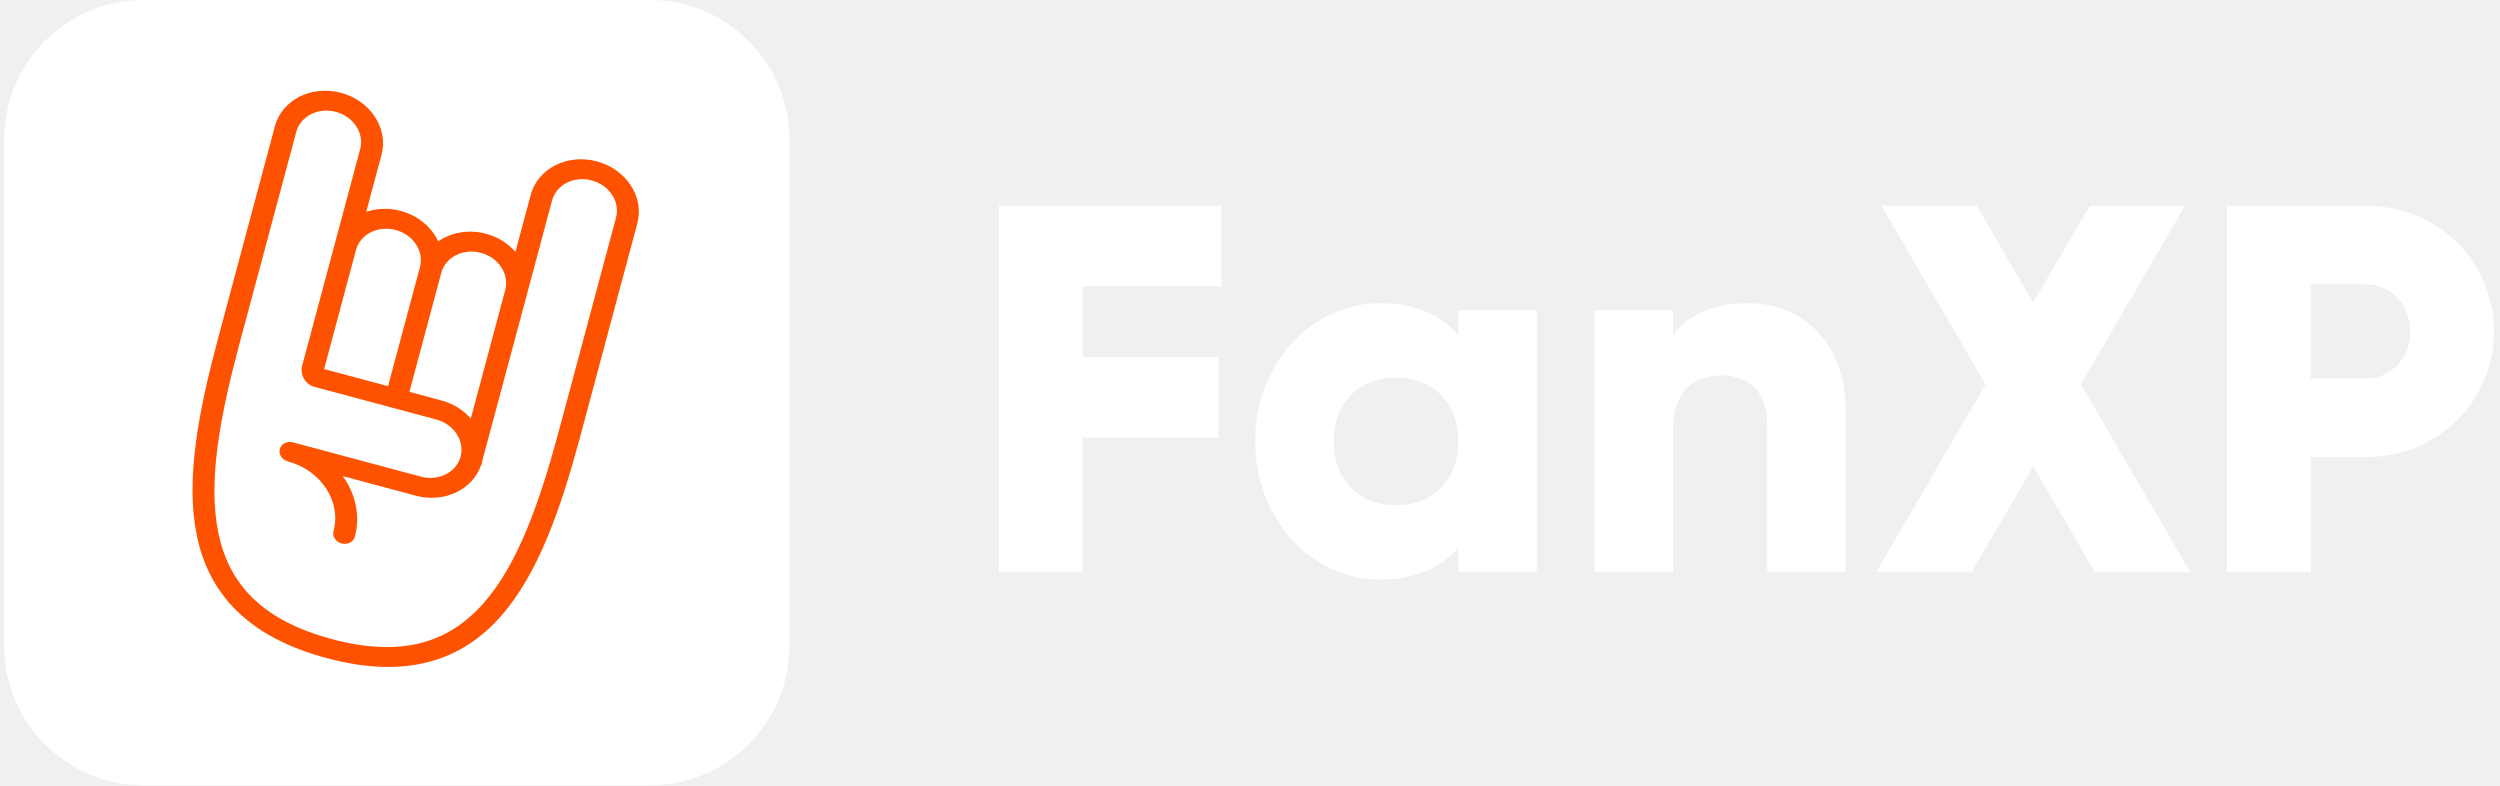
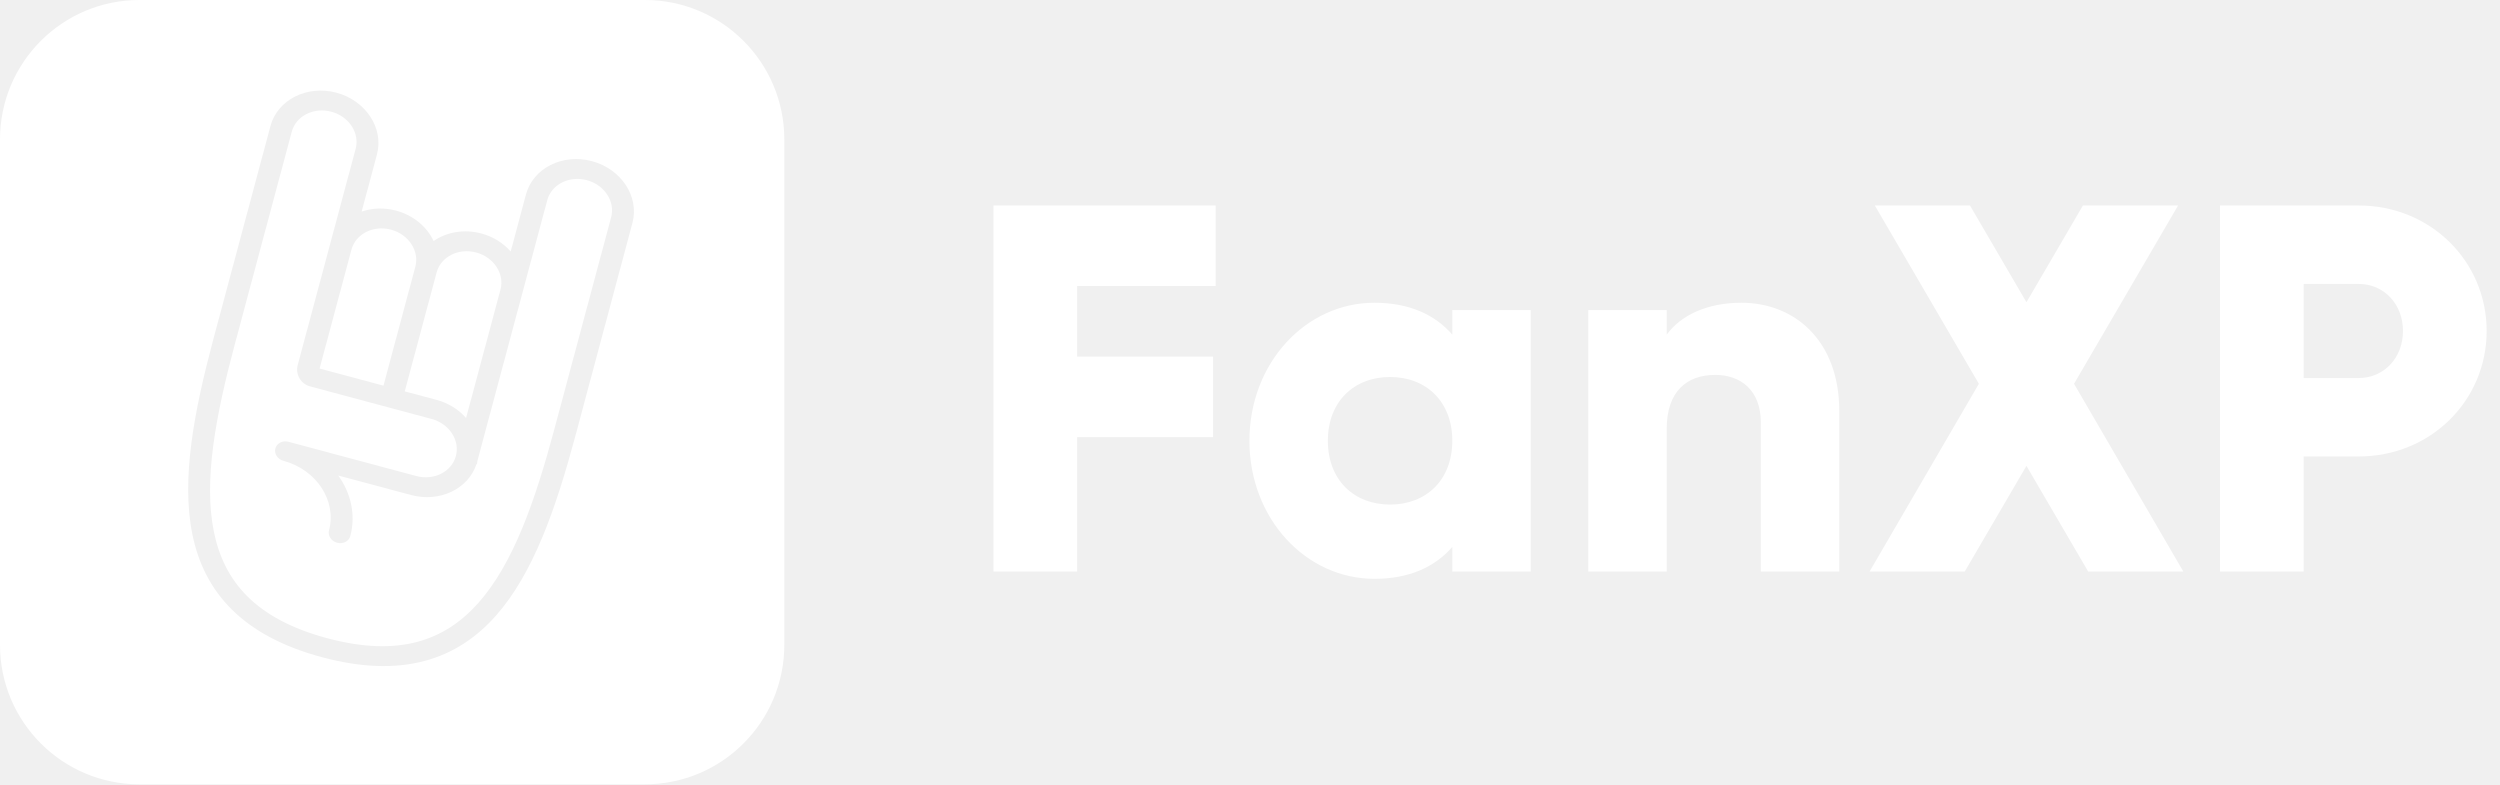
- <svg xmlns="http://www.w3.org/2000/svg" width="191" height="60" viewBox="0 0 191 60" fill="none">
-   <path d="M0.313 10.667C0.313 4.776 5.089 0 10.98 0H49.647C55.538 0 60.313 4.776 60.313 10.667V49.333C60.313 55.224 55.538 60 49.647 60H10.98C5.089 60 0.313 55.224 0.313 49.333V10.667Z" fill="white" />
-   <path fill-rule="evenodd" clip-rule="evenodd" d="M25.57 18.661L27.52 11.384C27.843 10.178 27.011 8.908 25.662 8.546C24.313 8.185 22.957 8.869 22.634 10.075L18.295 26.266L18.294 26.273C16.811 31.806 15.876 36.757 16.676 40.681C17.071 42.62 17.885 44.276 19.243 45.626C20.602 46.978 22.562 48.078 25.344 48.823C28.127 49.569 30.374 49.596 32.227 49.105C34.078 48.615 35.611 47.588 36.923 46.106C39.574 43.111 41.239 38.364 42.72 32.841L42.728 32.813L47.066 16.622C47.389 15.416 46.557 14.145 45.208 13.784C43.858 13.422 42.503 14.107 42.18 15.312L40.23 22.589L37.792 31.685L36.866 35.142C36.833 35.266 36.812 35.39 36.803 35.515L36.764 35.504C36.142 37.401 33.951 38.455 31.77 37.871L26.19 36.376C27.158 37.722 27.545 39.389 27.111 41.01C27.003 41.412 26.551 41.64 26.101 41.519C25.651 41.399 25.374 40.975 25.482 40.573C26.088 38.313 24.528 35.93 21.998 35.252C21.548 35.132 21.27 34.708 21.378 34.307C21.486 33.905 21.938 33.677 22.388 33.797L32.16 36.416C33.51 36.777 34.866 36.093 35.189 34.887C35.512 33.682 34.68 32.411 33.33 32.05L24.031 29.558C23.32 29.367 22.898 28.636 23.088 27.925L23.133 27.757L25.57 18.661ZM38.252 47.097C41.119 43.858 42.84 38.877 44.308 33.431L44.349 33.278L44.356 33.249L48.695 17.058C49.233 15.049 47.847 12.931 45.598 12.328C43.349 11.726 41.089 12.866 40.551 14.876L39.381 19.242C38.823 18.602 38.049 18.105 37.133 17.86C35.801 17.503 34.465 17.757 33.485 18.442C32.979 17.359 31.949 16.471 30.617 16.114C29.701 15.868 28.782 15.912 27.979 16.187L29.149 11.821C29.688 9.811 28.301 7.694 26.052 7.091C23.803 6.489 21.543 7.629 21.005 9.638L16.667 25.83L16.666 25.832L16.618 26.012C15.166 31.461 14.166 36.636 15.03 40.875C15.471 43.041 16.404 44.994 18.035 46.615C19.664 48.235 21.935 49.469 24.954 50.279C27.974 51.088 30.558 51.154 32.779 50.566C35.001 49.977 36.786 48.752 38.252 47.097ZM36.743 19.315C38.092 19.677 38.924 20.947 38.601 22.153L36.164 31.249L35.969 31.976C35.41 31.337 34.637 30.84 33.72 30.594L31.277 29.939L33.715 20.843L33.715 20.841C34.039 19.637 35.394 18.954 36.743 19.315ZM29.648 29.503L32.086 20.407L32.086 20.405C32.408 19.2 31.576 17.93 30.227 17.569C28.878 17.208 27.522 17.892 27.199 19.098L24.762 28.194L29.648 29.503Z" fill="#FF5200" />
-   <path d="M93.313 21.88V15.72H76.313V43.72H82.713V33.44H93.113V27.28H82.713V21.88H93.313Z" fill="white" />
-   <path d="M111.414 23.72V25.6C110.094 24.08 108.134 23.16 105.454 23.16C100.214 23.16 95.894 27.76 95.894 33.72C95.894 39.68 100.214 44.28 105.454 44.28C108.134 44.28 110.094 43.36 111.414 41.84V43.72H117.414V23.72H111.414ZM106.654 38.6C103.894 38.6 101.894 36.72 101.894 33.72C101.894 30.72 103.894 28.84 106.654 28.84C109.414 28.84 111.414 30.72 111.414 33.72C111.414 36.72 109.414 38.6 106.654 38.6Z" fill="white" />
-   <path d="M133.536 23.16C130.896 23.16 128.896 24.12 127.816 25.6V23.72H121.816V43.72H127.816V32.8C127.816 29.96 129.336 28.68 131.536 28.68C133.456 28.68 135.016 29.84 135.016 32.32V43.72H141.016V31.44C141.016 26.04 137.576 23.16 133.536 23.16Z" fill="white" />
-   <path d="M167.337 43.72L158.977 29.36L166.937 15.72H159.657L155.337 23.12L151.017 15.72H143.737L151.697 29.36L143.337 43.72H150.617L155.337 35.64L160.057 43.72H167.337Z" fill="white" />
-   <path d="M180.741 15.72H170.141V43.72H176.541V34.92H180.741C186.261 34.92 190.541 30.64 190.541 25.32C190.541 20 186.261 15.72 180.741 15.72ZM180.741 28.92H176.541V21.72H180.741C182.701 21.72 184.141 23.28 184.141 25.32C184.141 27.36 182.701 28.92 180.741 28.92Z" fill="white" />
+ <svg xmlns="http://www.w3.org/2000/svg" width="153" height="48" viewBox="0 0 153 48" fill="none">
+   <path fill-rule="evenodd" clip-rule="evenodd" d="M8.533 0C3.821 0 0 3.821 0 8.533V39.467C0 44.179 3.821 48 8.533 48H39.467C44.179 48 48 44.179 48 39.467V8.533C48 3.821 44.179 0 39.467 0H8.533ZM21.766 9.107L20.206 14.929L18.256 22.206L18.22 22.34C18.067 22.909 18.405 23.494 18.974 23.646L26.414 25.64C27.493 25.929 28.159 26.945 27.9 27.91C27.642 28.874 26.557 29.422 25.478 29.133L17.66 27.038C17.3 26.941 16.938 27.124 16.852 27.445C16.766 27.767 16.988 28.105 17.348 28.202C19.372 28.744 20.619 30.65 20.135 32.459C20.049 32.78 20.271 33.119 20.631 33.215C20.99 33.312 21.352 33.129 21.438 32.808C21.785 31.511 21.476 30.178 20.701 29.101L25.166 30.297C26.91 30.764 28.663 29.921 29.16 28.403L29.191 28.412C29.199 28.312 29.216 28.213 29.242 28.113L29.983 25.348L31.933 18.071L33.493 12.25C33.752 11.285 34.836 10.738 35.916 11.027C36.995 11.316 37.661 12.333 37.402 13.297L33.931 26.25L33.925 26.273C32.74 30.692 31.408 34.489 29.288 36.885C28.238 38.07 27.012 38.892 25.531 39.284C24.049 39.677 22.251 39.655 20.025 39.059C17.799 38.462 16.231 37.582 15.144 36.501C14.057 35.421 13.406 34.096 13.09 32.545C12.45 29.406 13.198 25.445 14.384 21.018L14.386 21.013L17.856 8.06C18.115 7.095 19.2 6.548 20.279 6.837C21.358 7.126 22.024 8.143 21.766 9.107ZM35.196 26.745C34.022 31.101 32.645 35.087 30.351 37.678C29.178 39.002 27.751 39.982 25.972 40.453C24.195 40.923 22.129 40.87 19.713 40.223C17.297 39.576 15.481 38.588 14.177 37.292C12.873 35.995 12.126 34.433 11.773 32.7C11.082 29.309 11.882 25.169 13.044 20.809L13.082 20.666L13.083 20.664L16.553 7.711C16.984 6.103 18.792 5.191 20.591 5.673C22.39 6.155 23.499 7.849 23.069 9.457L22.133 12.949C22.775 12.73 23.51 12.694 24.243 12.891C25.309 13.177 26.133 13.887 26.538 14.753C27.321 14.206 28.39 14.002 29.456 14.288C30.189 14.484 30.808 14.882 31.254 15.393L32.19 11.901C32.621 10.293 34.428 9.381 36.228 9.863C38.027 10.345 39.136 12.039 38.705 13.646L35.235 26.599L35.228 26.622L35.196 26.745ZM30.63 17.722C30.889 16.758 30.223 15.741 29.143 15.452C28.065 15.163 26.981 15.71 26.721 16.673L26.721 16.675L24.771 23.952L26.726 24.475C27.459 24.672 28.078 25.07 28.524 25.581L28.68 24.999L30.63 17.722ZM25.418 16.326L23.468 23.602L19.559 22.555L21.509 15.278C21.767 14.313 22.852 13.766 23.931 14.055C25.01 14.344 25.676 15.36 25.418 16.324L25.418 16.326Z" fill="white" />
+   <path d="M74.4 17.504V12.576H60.8V34.976H65.92V26.752H74.24V21.824H65.92V17.504H74.4Z" fill="white" />
+   <path d="M88.881 18.976V20.48C87.825 19.264 86.257 18.528 84.113 18.528C79.921 18.528 76.465 22.208 76.465 26.976C76.465 31.744 79.921 35.424 84.113 35.424C86.257 35.424 87.825 34.688 88.881 33.472V34.976H93.681V18.976H88.881ZM85.073 30.88C82.865 30.88 81.265 29.376 81.265 26.976C81.265 24.576 82.865 23.072 85.073 23.072C87.281 23.072 88.881 24.576 88.881 26.976C88.881 29.376 87.281 30.88 85.073 30.88Z" fill="white" />
+   <path d="M106.579 18.528C104.467 18.528 102.867 19.296 102.003 20.48V18.976H97.203V34.976H102.003V26.24C102.003 23.968 103.219 22.944 104.979 22.944C106.515 22.944 107.763 23.872 107.763 25.856V34.976H112.563V25.152C112.563 20.832 109.811 18.528 106.579 18.528Z" fill="white" />
+   <path d="M133.619 34.976L126.931 23.488L133.299 12.576H127.475L124.019 18.496L120.563 12.576H114.739L121.107 23.488L114.419 34.976H120.243L124.019 28.512L127.795 34.976H133.619Z" fill="white" />
+   <path d="M144.343 12.576H135.863V34.976H140.983V27.936H144.343C148.759 27.936 152.183 24.512 152.183 20.256C152.183 16 148.759 12.576 144.343 12.576ZM144.343 23.136H140.983V17.376H144.343C145.911 17.376 147.063 18.624 147.063 20.256C147.063 21.888 145.911 23.136 144.343 23.136Z" fill="white" />
</svg>
